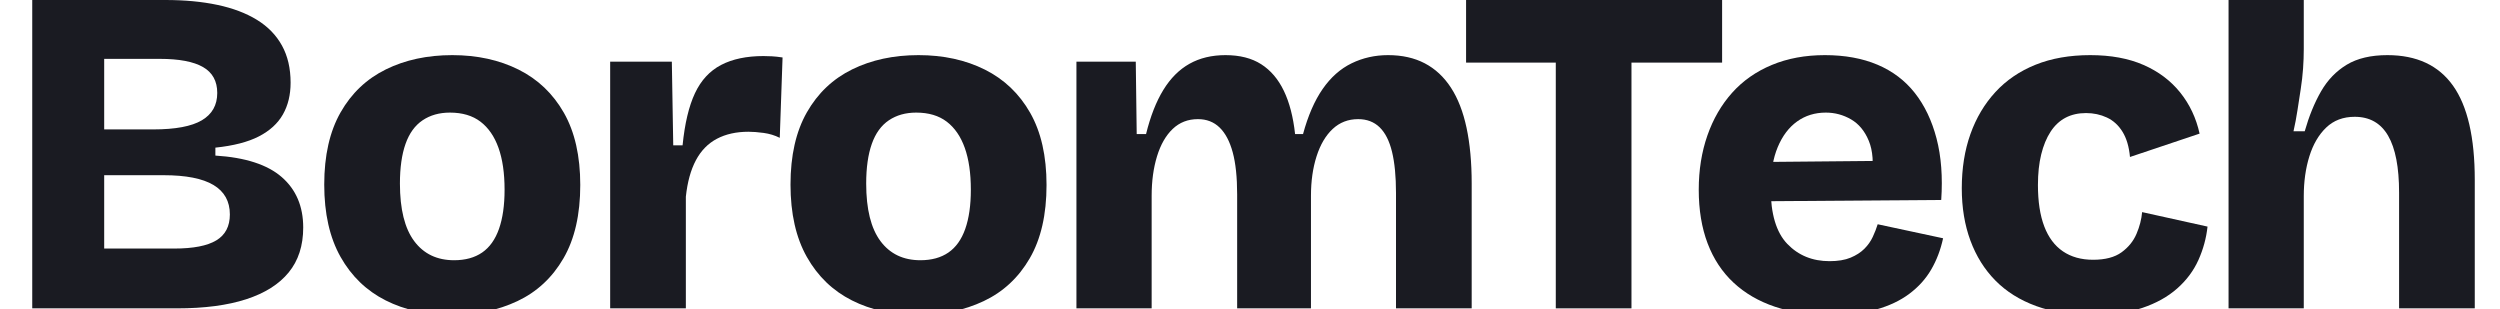
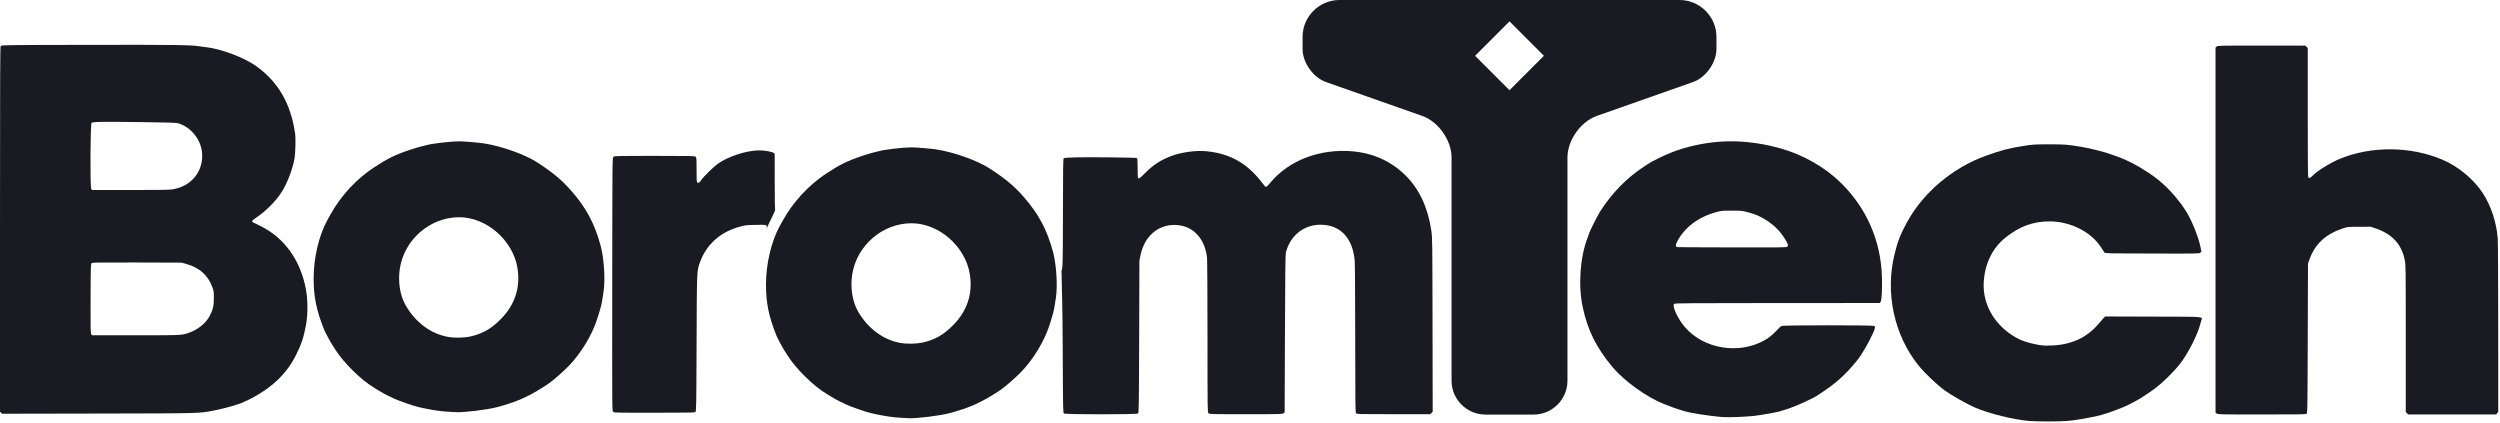
- <svg xmlns="http://www.w3.org/2000/svg" viewBox="0 0 5351 660">
-   <g fill="#1a1b22" transform="translate(0 660) scale(1 -1)">
-     <path transform="translate(0 0)" d="M69 0L69 660L354 660Q416 660 465.5 649.5Q515 639 550 617.5Q585 596 603.5 562.5Q622 529 622 483Q622 444 605.5 415Q589 386 554 368Q519 350 461 344L461 327Q557 321 603 281Q649 241 649 173Q649 115 618 77Q587 39 527 19.5Q467 0 379 0ZM223 128L373 128Q434 128 463 145.5Q492 163 492 201Q492 243 457 264Q422 285 350 285L223 285ZM223 383L328 383Q399 383 432 402.5Q465 422 465 461Q465 499 434.5 516.5Q404 534 342 534L223 534Z" />
-     <path transform="translate(662 0)" d="M305 -14Q225 -14 163.5 17Q102 48 67 110Q32 172 32 265Q32 358 67 419.5Q102 481 164 511.5Q226 542 306 542Q386 542 448 511Q510 480 545 418.5Q580 357 580 264Q580 169 544 107Q508 45 445.5 15.5Q383 -14 305 -14ZM310 103Q346 103 370 119.5Q394 136 406 170Q418 204 418 254Q418 307 405 343.5Q392 380 366.5 399.5Q341 419 301 419Q267 419 242.5 402.5Q218 386 206 352Q194 318 194 267Q194 185 224.5 144Q255 103 310 103Z" />
-     <path transform="translate(1244 0)" d="M62 0L62 245L62 528L194 528L197 349L217 349Q224 419 243.5 460.5Q263 502 299.5 521Q336 540 390 540Q398 540 408 539.5Q418 539 431 537L425 365Q409 373 390.5 375.5Q372 378 358 378Q319 378 290.5 363Q262 348 245.5 317Q229 286 224 239L224 0Z" />
-     <path transform="translate(1660 0)" d="M305 -14Q225 -14 163.5 17Q102 48 67 110Q32 172 32 265Q32 358 67 419.5Q102 481 164 511.5Q226 542 306 542Q386 542 448 511Q510 480 545 418.5Q580 357 580 264Q580 169 544 107Q508 45 445.5 15.5Q383 -14 305 -14ZM310 103Q346 103 370 119.5Q394 136 406 170Q418 204 418 254Q418 307 405 343.5Q392 380 366.5 399.5Q341 419 301 419Q267 419 242.5 402.5Q218 386 206 352Q194 318 194 267Q194 185 224.5 144Q255 103 310 103Z" />
-     <path transform="translate(2242 0)" d="M62 0L62 341L62 528L189 528L191 373L211 373Q225 430 248 467.5Q271 505 304 523.5Q337 542 381 542Q427 542 457.5 522.5Q488 503 506 465.5Q524 428 530 373L547 373Q563 432 589 469.5Q615 507 651 524.5Q687 542 729 542Q774 542 807.5 524.5Q841 507 863.5 472.5Q886 438 897 386.5Q908 335 908 267L908 0L746 0L746 247Q746 300 737.5 335Q729 370 711 387.5Q693 405 665 405Q633 405 610.5 384Q588 363 576 325.5Q564 288 564 241L564 0L406 0L406 244Q406 299 396.5 334Q387 369 368.5 387Q350 405 322 405Q290 405 268 384Q246 363 234.5 325.5Q223 288 223 241L223 0Z" />
-     <path transform="translate(3122 0)" d="M208 0L208 660L370 660L370 0ZM16 526L16 660L564 660L564 526Z" />
-     <path transform="translate(3604 0)" d="M313 -14Q247 -14 195 3.5Q143 21 106.5 55Q70 89 51 139Q32 189 32 254Q32 317 50.5 370Q69 423 103.5 461.5Q138 500 188.5 521Q239 542 302 542Q366 542 414.5 521.5Q463 501 494.5 461Q526 421 541 363.5Q556 306 551 232L138 229L138 313L459 316L402 277Q409 327 396 358.5Q383 390 358 404.5Q333 419 304 419Q269 419 242.5 400Q216 381 201 345Q186 309 186 257Q186 175 221.5 138Q257 101 312 101Q339 101 357 108.5Q375 116 386.5 127.5Q398 139 404.5 153Q411 167 415 180L555 150Q547 113 529.5 83Q512 53 482.5 31Q453 9 411.5 -2.5Q370 -14 313 -14Z" />
-     <path transform="translate(4167 0)" d="M311 -14Q243 -14 191 5Q139 24 104 59.5Q69 95 50.5 145Q32 195 32 257Q32 321 50.5 373Q69 425 104 463Q139 501 190 521.5Q241 542 307 542Q373 542 421 521Q469 500 499.5 462Q530 424 541 374L392 324Q389 357 376 378Q363 399 342.5 408.5Q322 418 298 418Q273 418 254 408Q235 398 222 378Q209 358 202 329.5Q195 301 195 264Q195 211 208.5 175.5Q222 140 248.5 122Q275 104 313 104Q352 104 374 120Q396 136 406 159.5Q416 183 418 206L558 175Q554 138 538.5 103.5Q523 69 493 42.5Q463 16 418.5 1Q374 -14 311 -14Z" />
-     <path transform="translate(4708 0)" d="M62 0L62 336L62 720L223 720L223 555Q223 535 221.5 513.5Q220 492 216.5 469.5Q213 447 209.5 424Q206 401 201 379L225 379Q239 428 260 464.5Q281 501 315 521.5Q349 542 402 542Q496 542 542.5 476.5Q589 411 589 275L589 0L427 0L427 248Q427 329 403.5 369.5Q380 410 332 410Q295 410 271 387Q247 364 235 325.5Q223 287 223 240L223 0Z" />
+ <svg xmlns="http://www.w3.org/2000/svg" viewBox="0 0 829 140">
+   <g transform="translate(4 0)">
+     <path fill-rule="evenodd" fill="#1a1b22" d="M-3.66 136.854L-4 136.514V76.044C-4 24.084 -3.96 15.524 -3.76 15.254C-3.53 14.934 -3.01 14.924 25.53 14.874C53.76 14.824 59.39 14.904 62.1 15.344C62.64 15.434 63.76 15.594 64.59 15.684C69.36 16.234 76.84 19.044 80.7 21.744C88.14 26.944 92.43 34.274 93.85 44.234C94.11 46.054 93.97 51.044 93.6 52.924C92.91 56.414 91.19 60.854 89.46 63.584C87.48 66.724 84.17 70.034 80.67 72.374C79.5 73.154 79.35 73.464 80 73.794C80.23 73.904 81.26 74.414 82.28 74.904C90.28 78.794 95.68 86.314 97.45 96.014C98.11 99.594 98.11 104.384 97.45 107.844C96.64 112.124 95.96 114.134 94.08 117.874C91.18 123.664 86.64 128.134 80.03 131.734C78.95 132.324 77.88 132.854 77.66 132.924C77.44 132.994 77.1 133.134 76.92 133.254C75.88 133.894 70.87 135.344 67.1 136.094C61.97 137.104 63.5 137.064 28.72 137.134L-3.32 137.194L-3.66 136.854ZM56.92 110.854C60.5 110.104 63.98 107.684 65.47 104.884C66.59 102.784 66.9 101.494 66.91 98.924C66.92 96.744 66.89 96.504 66.43 95.264C64.98 91.294 62.22 88.804 57.92 87.574L56.25 87.094L41.5 87.044C28.83 87.004 26.7 87.034 26.42 87.244C26.09 87.474 26.09 87.734 26.04 98.934C26 109.034 26.03 110.434 26.25 110.784L26.51 111.174H40.97C54.48 111.174 55.52 111.154 56.92 110.854ZM53.4 62.764C59.63 61.674 63.6 56.604 62.99 50.514C62.56 46.154 59.23 42.094 55.11 40.884C54.41 40.684 52.19 40.614 43 40.494C29.49 40.324 26.74 40.364 26.36 40.754C25.95 41.154 25.85 62.004 26.25 62.614L26.51 63.014H39.24C49.82 63.014 52.2 62.964 53.4 62.764Z" />
+     <path fill-rule="evenodd" fill="#1a1b22" d="M144.53 136.521C142.29 136.411 139.870 136.061 136.42 135.351C133.95 134.841 132.27 134.321 127.94 132.711C126.5 132.171 123.09 130.471 121.75 129.611C121.11 129.201 120.32 128.711 120 128.531C115.93 126.161 110.01 120.361 107.26 116.031C106.82 115.341 106.29 114.521 106.09 114.201C105.42 113.161 103.84 110.201 103.48 109.311C100.91 102.901 100 98.451 100 92.301C100 85.491 101.78 77.971 104.57 72.951C104.92 72.311 105.38 71.481 105.59 71.111C108.98 65.001 114.1 59.441 119.84 55.641C124.39 52.621 127 51.331 131.85 49.711C133.45 49.171 135.22 48.651 135.76 48.541C136.31 48.431 137.09 48.241 137.5 48.111C139.08 47.621 145.61 46.861 148.22 46.861C149.71 46.861 154.65 47.271 156.42 47.541C162.35 48.451 170.04 51.201 174.17 53.871C179.38 57.251 182.24 59.631 185.38 63.201C190.36 68.851 193.13 74.021 195.17 81.471C196.3 85.621 196.76 92.911 196.13 96.781C195.98 97.701 195.77 99.031 195.67 99.741C195.48 101.021 194.85 103.301 193.85 106.281C192.2 111.241 188.71 117.001 184.92 121.011C183.01 123.031 179.21 126.361 177.62 127.411C171.48 131.451 167.68 133.171 160.84 135.011C157.69 135.851 149.71 136.831 147.25 136.671C147.07 136.661 145.85 136.591 144.53 136.521ZM152.09 111.551C156.02 110.651 158.8 109.071 161.93 105.951C166.71 101.181 168.62 95.461 167.6 88.951C166.14 79.711 157.36 72.031 148.25 72.031C138.64 72.031 130.12 79.371 128.6 88.971C127.91 93.371 128.63 97.981 130.52 101.261C133.75 106.881 138.82 110.671 144.5 111.701C146.74 112.111 149.89 112.051 152.09 111.551Z" />
+     <path fill-rule="evenodd" fill="#1a1b22" d="M294.53 138.521C292.29 138.411 289.87 138.061 286.42 137.351C283.95 136.841 282.27 136.321 277.94 134.711C276.5 134.171 273.09 132.471 271.75 131.611C271.11 131.201 270.32 130.711 270 130.531C265.93 128.161 260.01 122.361 257.26 118.031C256.82 117.341 256.29 116.521 256.09 116.201C255.42 115.161 253.84 112.201 253.48 111.311C250.91 104.901 250 100.451 250 94.301C250 87.491 251.78 79.971 254.57 74.951C254.92 74.311 255.38 73.481 255.59 73.111C258.98 67.001 264.1 61.441 269.84 57.641C274.39 54.621 277 53.331 281.85 51.711C283.45 51.171 285.22 50.651 285.76 50.541C286.31 50.431 287.09 50.241 287.5 50.111C289.08 49.621 295.61 48.861 298.22 48.861C299.71 48.861 304.65 49.271 306.42 49.541C312.35 50.451 320.04 53.201 324.17 55.871C329.38 59.251 332.24 61.631 335.38 65.201C340.36 70.851 343.13 76.021 345.17 83.471C346.3 87.621 346.76 94.911 346.13 98.781C345.98 99.701 345.77 101.031 345.67 101.741C345.48 103.021 344.85 105.301 343.85 108.281C342.2 113.241 338.71 119.001 334.92 123.011C333.01 125.031 329.21 128.361 327.62 129.411C321.48 133.451 317.68 135.171 310.84 137.011C307.69 137.851 299.71 138.831 297.25 138.671C297.07 138.661 295.85 138.591 294.53 138.521ZM302.09 113.551C306.02 112.651 308.8 111.071 311.93 107.951C316.71 103.181 318.62 97.461 317.6 90.951C316.14 81.711 307.36 74.031 298.25 74.031C288.64 74.031 280.12 81.371 278.6 90.971C277.91 95.371 278.63 99.981 280.52 103.261C283.75 108.881 288.82 112.671 294.5 113.701C296.74 114.111 299.89 114.051 302.09 113.551Z" />
+     <path fill-rule="evenodd" fill="#1a1b22" d="M247.868 49.861C249.527 49.861 252.047 50.321 252.528 50.701L252.888 51.001L252.898 60.311C252.898 65.421 252.958 69.7 253.028 69.821L249.588 77.05C250.798 74.431 250.838 74.461 246.518 74.571C243.478 74.641 243.078 74.691 241.278 75.181C234.888 76.921 230.308 80.991 228.148 86.871C227.058 89.801 227.078 89.291 226.988 114.001C226.898 135.918 226.888 136.401 226.568 136.631C226.298 136.831 224.168 136.861 212.948 136.861C199.859 136.861 199.638 136.861 199.308 136.531C198.978 136.201 198.978 136.041 199.018 94.281C199.058 52.541 199.058 52.371 199.398 52.041C199.728 51.711 199.939 51.701 213.048 51.691C225.308 51.691 226.378 51.711 226.668 51.971C226.958 52.231 226.978 52.563 226.978 56.291C226.978 59.591 227.018 60.361 227.218 60.521C227.568 60.811 228.058 60.491 228.588 59.651C229.198 58.671 232.658 55.271 234.048 54.291C237.538 51.821 243.638 49.861 247.868 49.861Z" />
+     <path fill-rule="evenodd" fill="#1a1b22" d="M440.239 50.059C449.029 49.788 456.51 52.589 462.17 58.259C466.67 62.749 469.53 68.929 470.62 76.478C470.97 78.898 470.979 79.418 471.029 107.728L471.08 136.528L470.26 137.349H458.109C446.522 137.349 445.95 137.339 445.68 137.049C445.43 136.759 445.4 134.899 445.39 112.669C445.38 99.429 445.309 87.719 445.229 86.639C444.649 78.979 440.48 74.519 433.89 74.519C428.3 74.519 423.8 78.138 422.39 83.769C422.23 84.409 422.16 90.588 422.09 110.658L421.989 136.719L421.6 137.028C421.22 137.338 420.77 137.349 409.14 137.349C397.3 137.349 397.069 137.348 396.739 137.018C396.409 136.689 396.409 136.454 396.409 111.898C396.399 97.728 396.33 86.419 396.25 85.519C395.71 80.049 392.589 75.959 388.159 74.919C381.509 73.359 375.66 77.409 374.21 84.568L373.83 86.438L373.75 111.658C373.66 136.369 373.65 136.878 373.34 137.118C372.85 137.468 349.299 137.468 348.819 137.118C348.5 136.888 348.489 136.441 348.409 117.908C348.362 108.12 348.272 99.915 348.195 98.829L348.18 98.709L348 89.568C348.39 89.487 348.45 87.172 348.47 70.488C348.49 56.158 348.54 52.658 348.71 52.488C349.013 52.178 354.333 52.078 364.619 52.188C371.759 52.258 372.94 52.309 373.08 52.519C373.17 52.66 373.239 54.1 373.239 55.709C373.239 57.329 373.29 58.779 373.34 58.919C373.54 59.428 373.94 59.178 375.55 57.549C378.36 54.689 380.839 53.068 384.489 51.698C387.809 50.458 392.609 49.818 396.029 50.148C403.869 50.908 409.579 54.129 414.409 60.478C415.009 61.278 415.629 61.957 415.779 61.988C415.939 62.018 416.43 61.558 417.04 60.818C422.39 54.258 430.83 50.359 440.239 50.059Z" />
+     <path fill-rule="evenodd" fill="#1a1b22" d="M427.932 12.235C427.932 5.506 433.438 0 440.167 0H552.939C559.669 0 565.174 5.506 565.174 12.235V16.221C565.174 20.758 561.673 25.703 557.394 27.209L525.518 38.431C520.157 40.319 515.77 46.514 515.77 52.197V126.248C515.77 132.423 510.718 137.476 504.543 137.476H488.563C482.388 137.476 477.336 132.423 477.336 126.248V52.197C477.336 46.514 472.949 40.319 467.588 38.431L435.713 27.209C431.433 25.703 427.932 20.758 427.932 16.221V12.235ZM496.553 7.096L507.961 18.504L496.553 29.912L485.145 18.504L496.553 7.096Z" />
+     <path fill-rule="evenodd" fill="#1a1b22" d="M567.093 138.292C563.103 138.002 555.753 136.832 554.183 136.232C553.913 136.132 553.203 135.902 552.603 135.732C551.593 135.442 549.843 134.802 547.623 133.912C541.983 131.662 534.543 126.302 530.743 121.762C525.323 115.292 522.463 109.532 520.823 101.812C519.273 94.502 519.953 85.152 522.513 78.652C522.723 78.102 522.953 77.462 523.013 77.232C523.223 76.492 525.743 71.482 526.553 70.212C530.453 64.082 535.373 59.022 541.013 55.332C541.563 54.972 542.193 54.552 542.423 54.402C543.783 53.482 547.703 51.552 550.013 50.662C550.563 50.442 551.313 50.152 551.673 50.012C552.043 49.872 553.093 49.532 554.013 49.252C564.723 46.062 575.273 46.062 586.593 49.262C593.993 51.352 601.143 55.452 606.413 60.612C614.953 68.982 619.693 79.822 620.053 91.812C620.173 96.092 619.983 99.632 619.593 100.112L619.293 100.482L585.363 100.492C556.793 100.502 551.403 100.542 551.173 100.742C550.343 101.422 552.383 105.802 554.823 108.592C561.043 115.712 572.563 117.602 581.013 112.892C582.583 112.012 583.573 111.222 585.023 109.702C585.753 108.912 586.523 108.192 586.723 108.082C587.253 107.802 617.183 107.792 617.523 108.072C617.903 108.392 617.803 108.872 617.043 110.562C615.543 113.892 613.323 117.662 611.703 119.652C608.063 124.132 604.973 126.942 600.283 130.042C599.673 130.442 598.973 130.912 598.733 131.082C597.003 132.272 590.573 135.122 588.033 135.832C587.223 136.052 586.503 136.272 586.433 136.312C586.023 136.562 580.213 137.622 577.673 137.912C574.833 138.232 569.113 138.442 567.093 138.292ZM588.663 81.812C589.033 81.432 588.993 81.192 588.393 80.102C586.593 76.862 584.423 74.652 581.033 72.592C579.423 71.612 577.833 70.972 575.513 70.362C573.583 69.862 573.393 69.842 570.173 69.852C566.853 69.852 566.833 69.862 564.693 70.462C558.983 72.072 554.413 75.612 552.113 80.192C551.533 81.342 551.583 81.812 552.303 81.942C552.503 81.982 560.713 82.022 570.533 82.042C586.683 82.072 588.423 82.052 588.663 81.812Z" />
+     <path fill-rule="evenodd" fill="#1a1b22" d="M668.991 139.601C663.721 139.181 655.411 137.121 650.741 135.071C648.251 133.981 643.111 131.071 640.991 129.551C638.301 127.621 634.141 123.651 632.051 121.031C624.101 111.041 621.131 97.251 624.171 84.531C625.231 80.111 626.18 77.671 628.45 73.531C633.82 63.781 643.561 55.591 654.491 51.661C659.741 49.781 661.991 49.191 666.861 48.411C670.231 47.881 670.461 47.871 675.491 47.861C680.711 47.861 681.48 47.921 685.83 48.631C689.04 49.151 694.13 50.441 696.33 51.291C696.79 51.461 697.5 51.711 697.91 51.851C699.79 52.441 703.731 54.321 705.691 55.551C706.251 55.911 707.3 56.571 708.02 57.021C711.54 59.241 714.65 61.991 717.47 65.381C718.99 67.191 719.58 68.001 720.84 69.951C722.64 72.721 725.091 78.781 725.681 81.931L725.981 83.491L725.59 83.801C725.21 84.111 724.661 84.121 709.621 84.071C694.251 84.031 694.031 84.031 693.801 83.701C693.671 83.511 693.191 82.781 692.731 82.061C689.421 76.871 682.53 73.401 675.58 73.411C670.12 73.421 665.641 75.081 660.981 78.811C656.591 82.331 654.031 87.721 653.791 93.951C653.51 101.291 657.69 108.201 664.77 112.081C666.37 112.961 668.24 113.591 670.83 114.131C673.17 114.611 673.5 114.641 676.08 114.571C682.69 114.411 687.98 112.011 691.88 107.391C692.58 106.561 693.361 105.671 693.611 105.411L694.051 104.941L709.921 104.991C727.821 105.041 726.351 104.911 725.941 106.311C725.821 106.711 725.61 107.441 725.47 107.951C724.61 111.061 722.021 116.231 719.601 119.701C718.501 121.261 716.781 123.201 714.551 125.361C711.791 128.051 710.23 129.241 705.64 132.151C704.58 132.831 701.44 134.461 700.33 134.911C696.44 136.491 693.491 137.501 691.441 137.941C687.011 138.881 684.09 139.361 681.16 139.611C678.87 139.801 671.471 139.801 668.991 139.601Z" />
+     <path fill-rule="evenodd" fill="#1a1b22" d="M731.06 137.121L730.67 136.811V76.281V15.751L731.06 15.431C731.44 15.121 731.92 15.111 745.94 15.111H760.43L760.84 15.521L761.25 15.931V37.331C761.25 54.251 761.29 58.771 761.46 58.901C761.74 59.131 762.24 58.921 762.75 58.361C764.14 56.841 768.74 53.971 771.83 52.691C782.29 48.371 795.27 48.451 805.83 52.921C811.21 55.201 816.34 59.461 819.39 64.191C822.06 68.331 823.87 73.881 824.25 79.061C824.34 80.261 824.41 93.341 824.41 108.881L824.42 136.571L824.07 137.001L823.73 137.441H809.15H794.57L794.16 137.031L793.75 136.631V112.291C793.75 88.911 793.74 87.891 793.43 86.291C792.41 81.051 789.29 77.621 783.83 75.761L782.17 75.191L778.33 75.201C774.59 75.211 774.47 75.221 773.08 75.671C767.22 77.611 763.73 80.791 761.86 85.921L761.33 87.361L761.25 112.171C761.17 136.481 761.16 136.971 760.84 137.211C760.57 137.411 758.27 137.441 745.99 137.441C731.93 137.441 731.44 137.431 731.06 137.121Z" />
  </g>
</svg>
